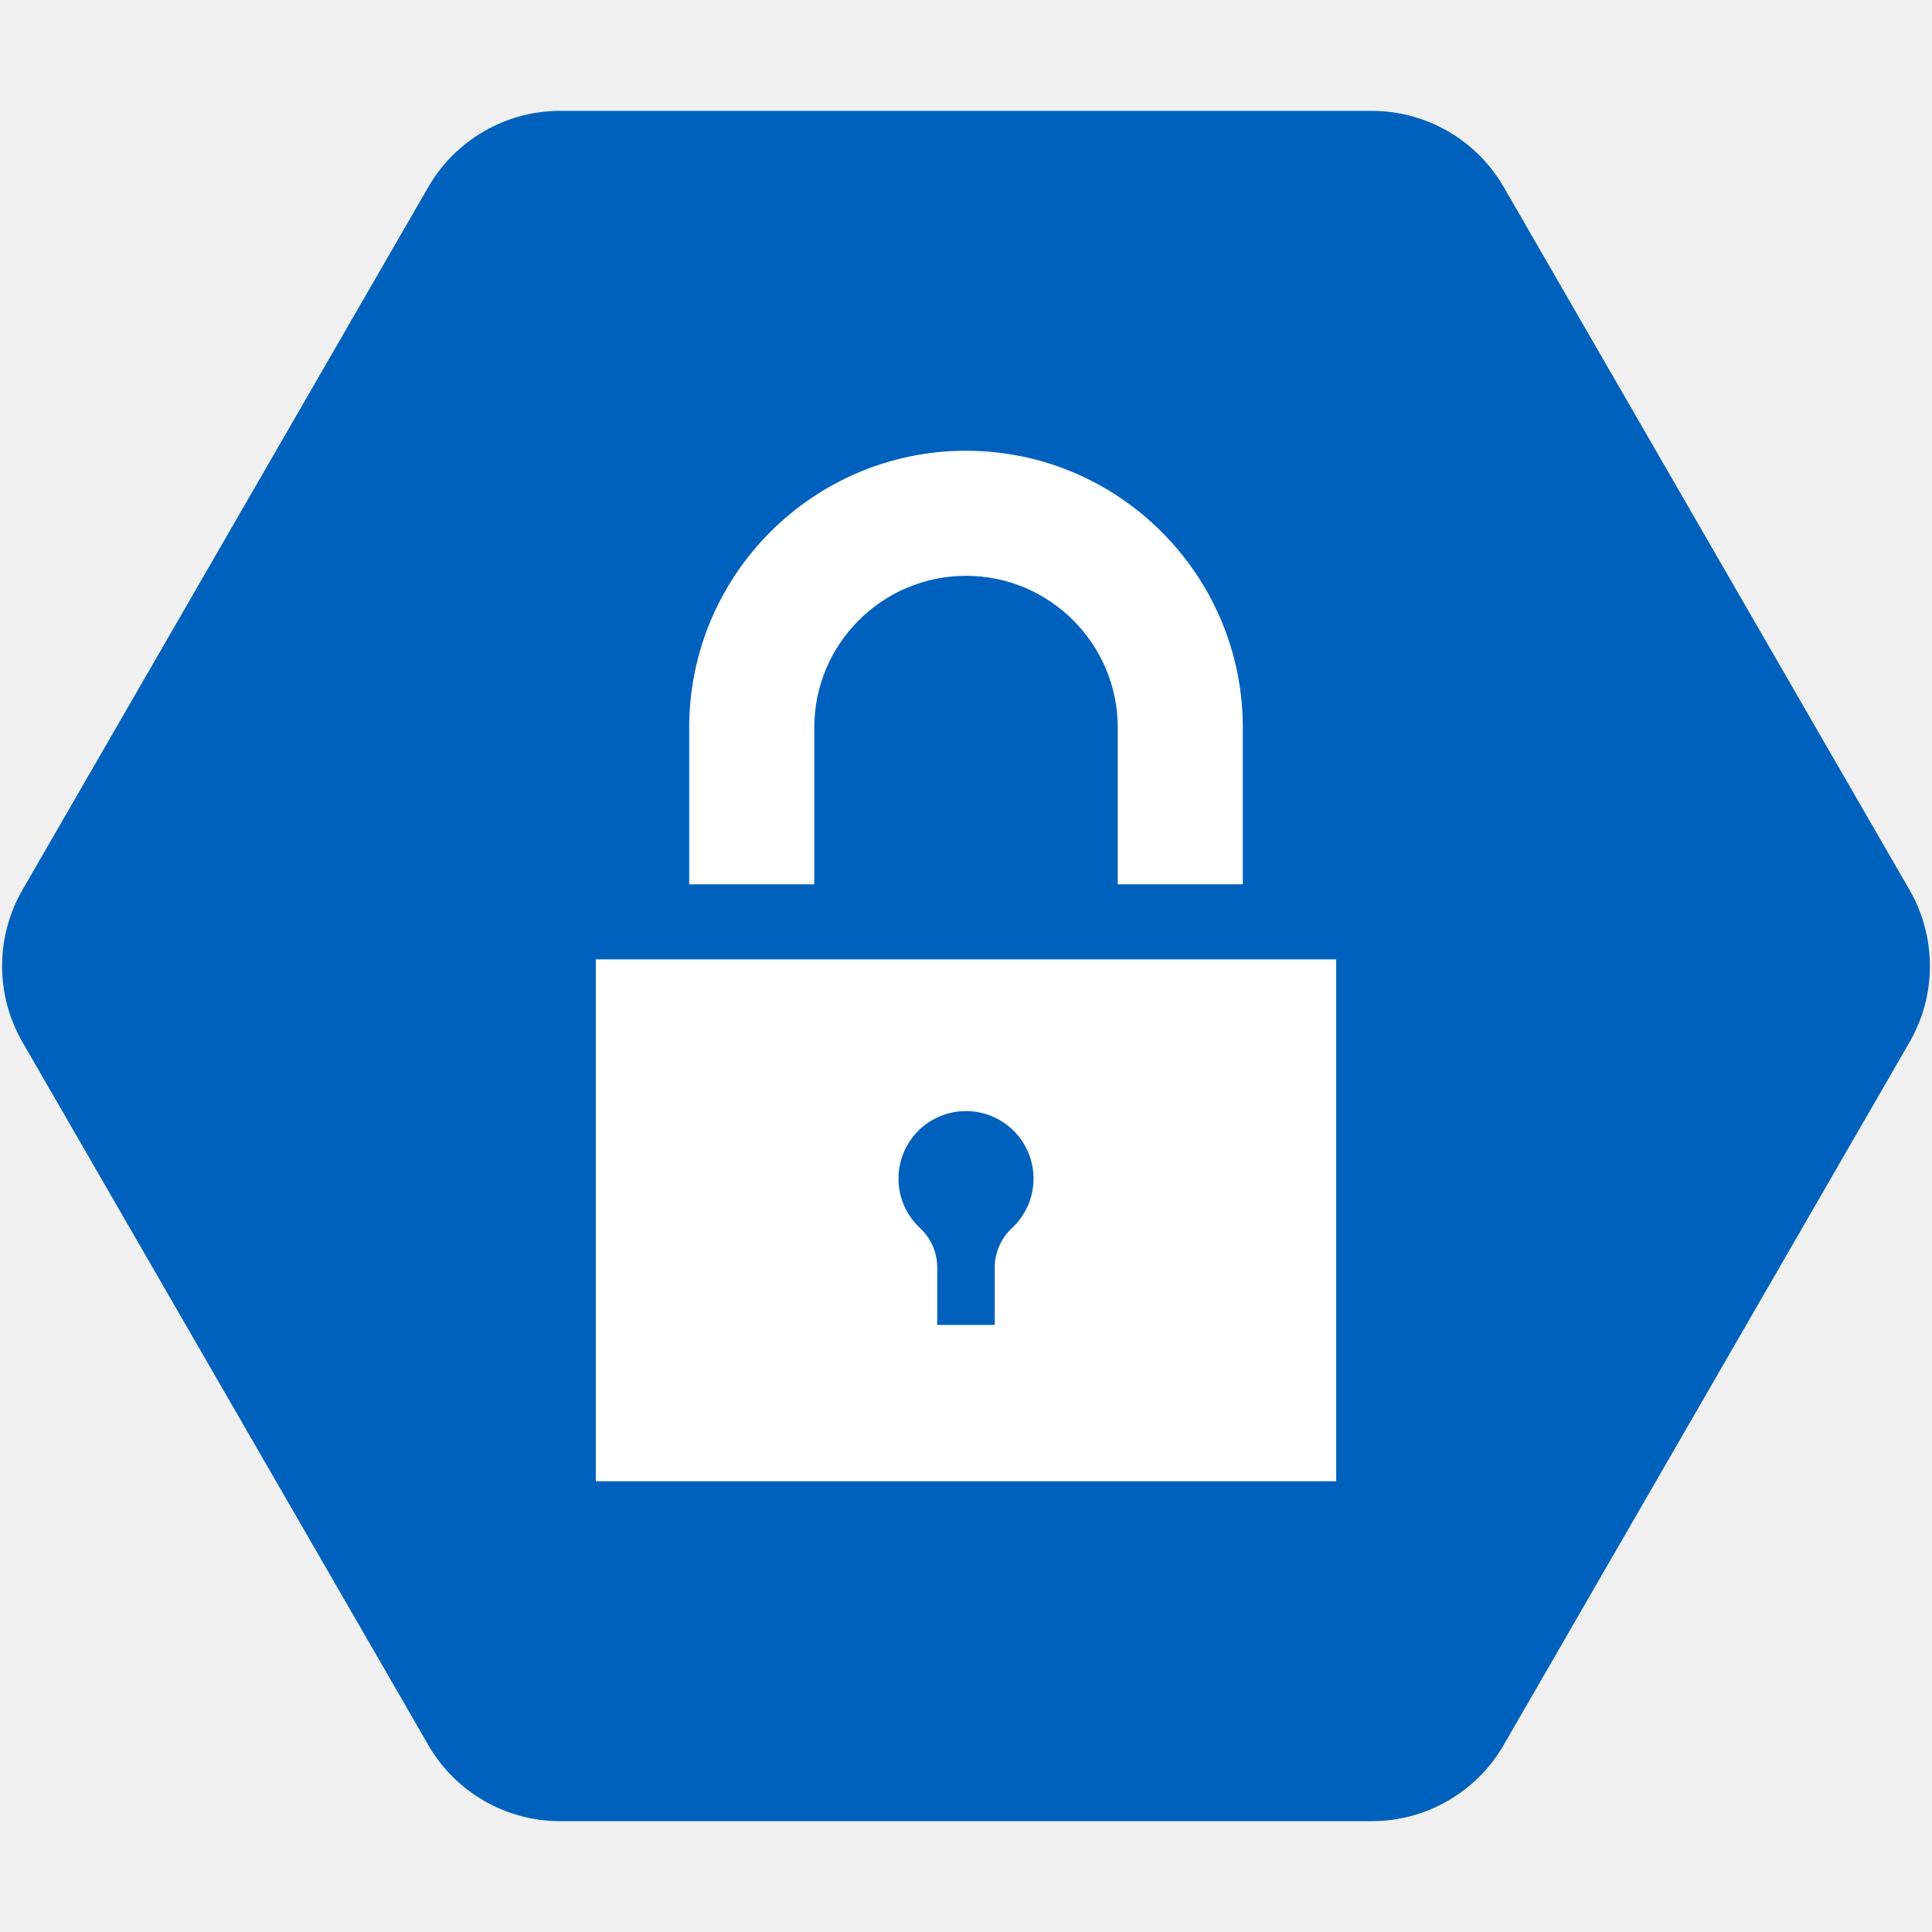
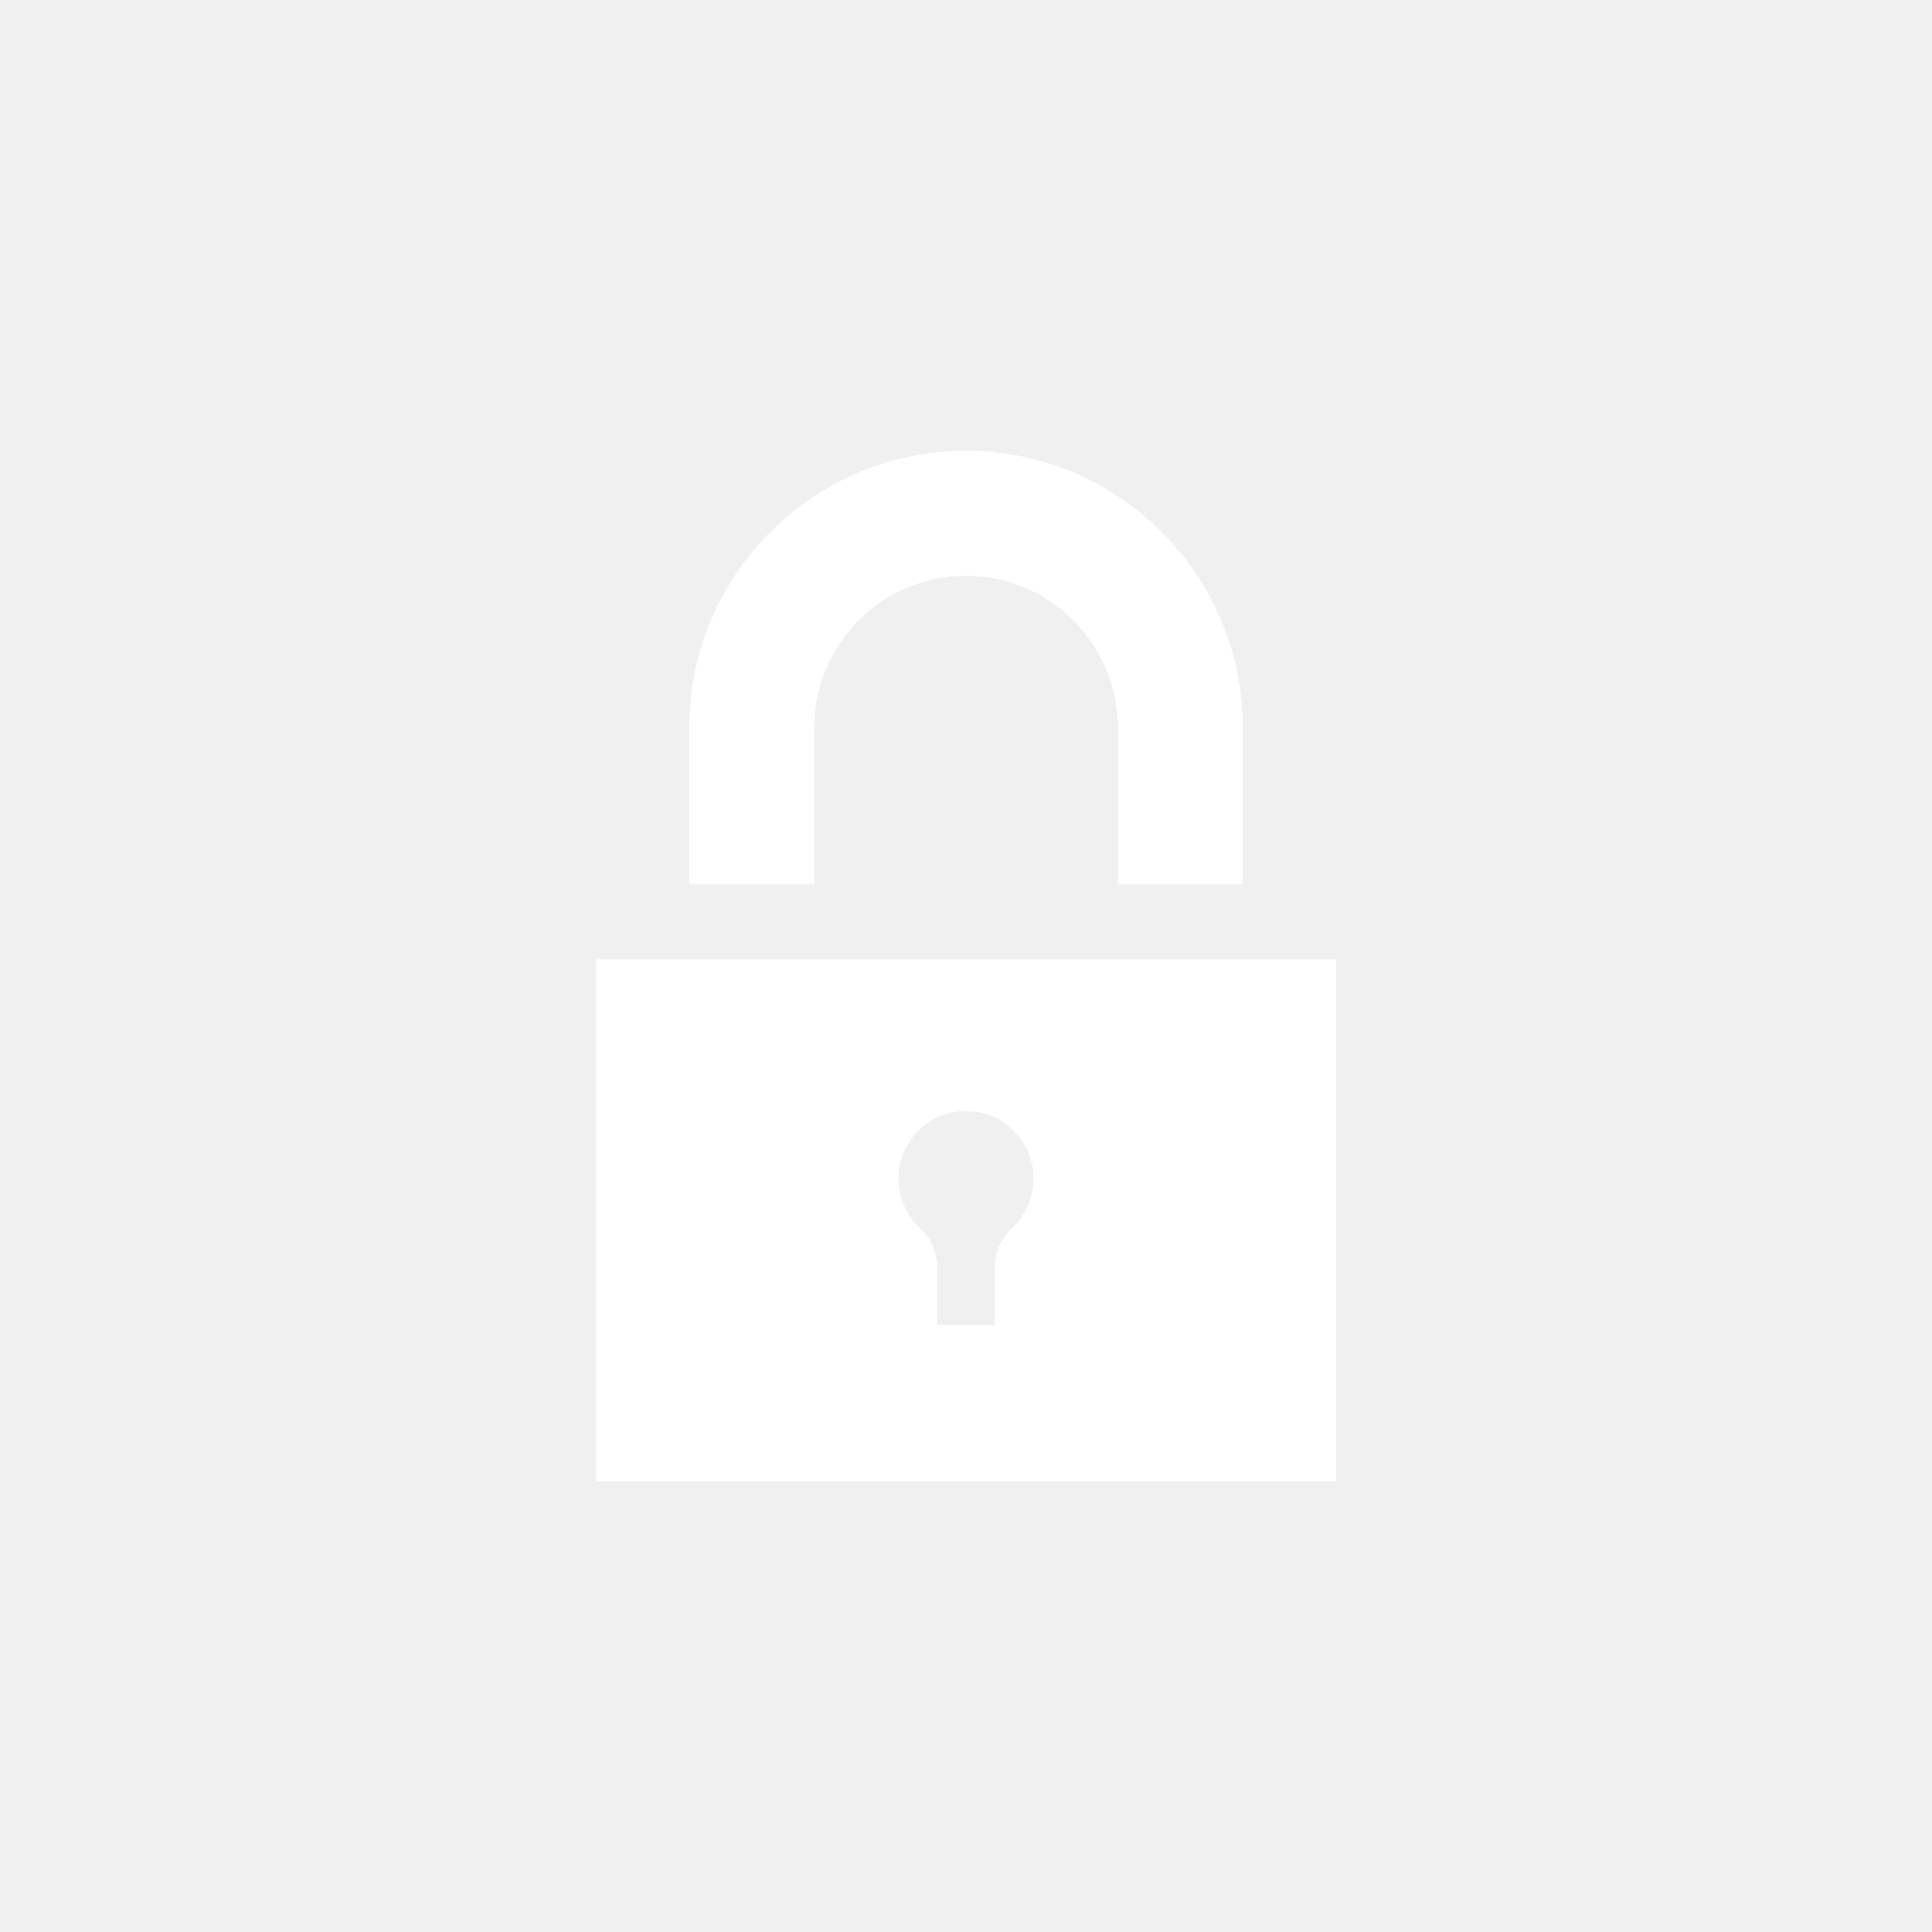
<svg xmlns="http://www.w3.org/2000/svg" version="1.1" x="0px" y="0px" viewBox="0 0 512 512" enable-background="new 0 0 512 512">
-   <path className="background" fill="#0061BC" d="M113.5,462.44,5.963,276.19c-7.212-12.492-7.212-27.884-0-40.376l107.54-186.25c7.213-12.492,20.542-20.188,34.967-20.188l215.07,0.004c14.425,0,27.754,7.696,34.966,20.188l107.53,186.26c7.212,12.492,7.212,27.884,0,40.376l-107.54,186.24c-7.212,12.493-20.542,20.188-34.966,20.188h-215.07c-14.425-0-27.754-7.696-34.966-20.188z" />
  <path className="sprite" fill="#fff" d="m 215.788,234.347 h -33.142 v -41.538 c 0,-40.448 32.907,-73.356 73.355,-73.356 40.448,0 73.356,32.907 73.356,73.356 v 41.538 h -33.142 v -41.538 c 0,-22.174 -18.039,-40.213 -40.213,-40.213 -22.173,0 -40.212,18.039 -40.212,40.213 v 41.538 z m 138.314,19.885 V 392.547 H 157.898 V 254.232 h 196.203 z m -80.205,58.11 c 0,-9.884 -8.013,-17.897 -17.897,-17.897 -9.884,0 -17.897,8.013 -17.897,17.897 0,5.178 2.199,9.839 5.713,13.107 2.907,2.701 4.561,6.496 4.561,10.463 v 15.207 h 15.246 v -15.206 c 0,-3.97 1.653,-7.761 4.561,-10.463 3.514,-3.268 5.713,-7.93 5.713,-13.107 z" />
</svg>
